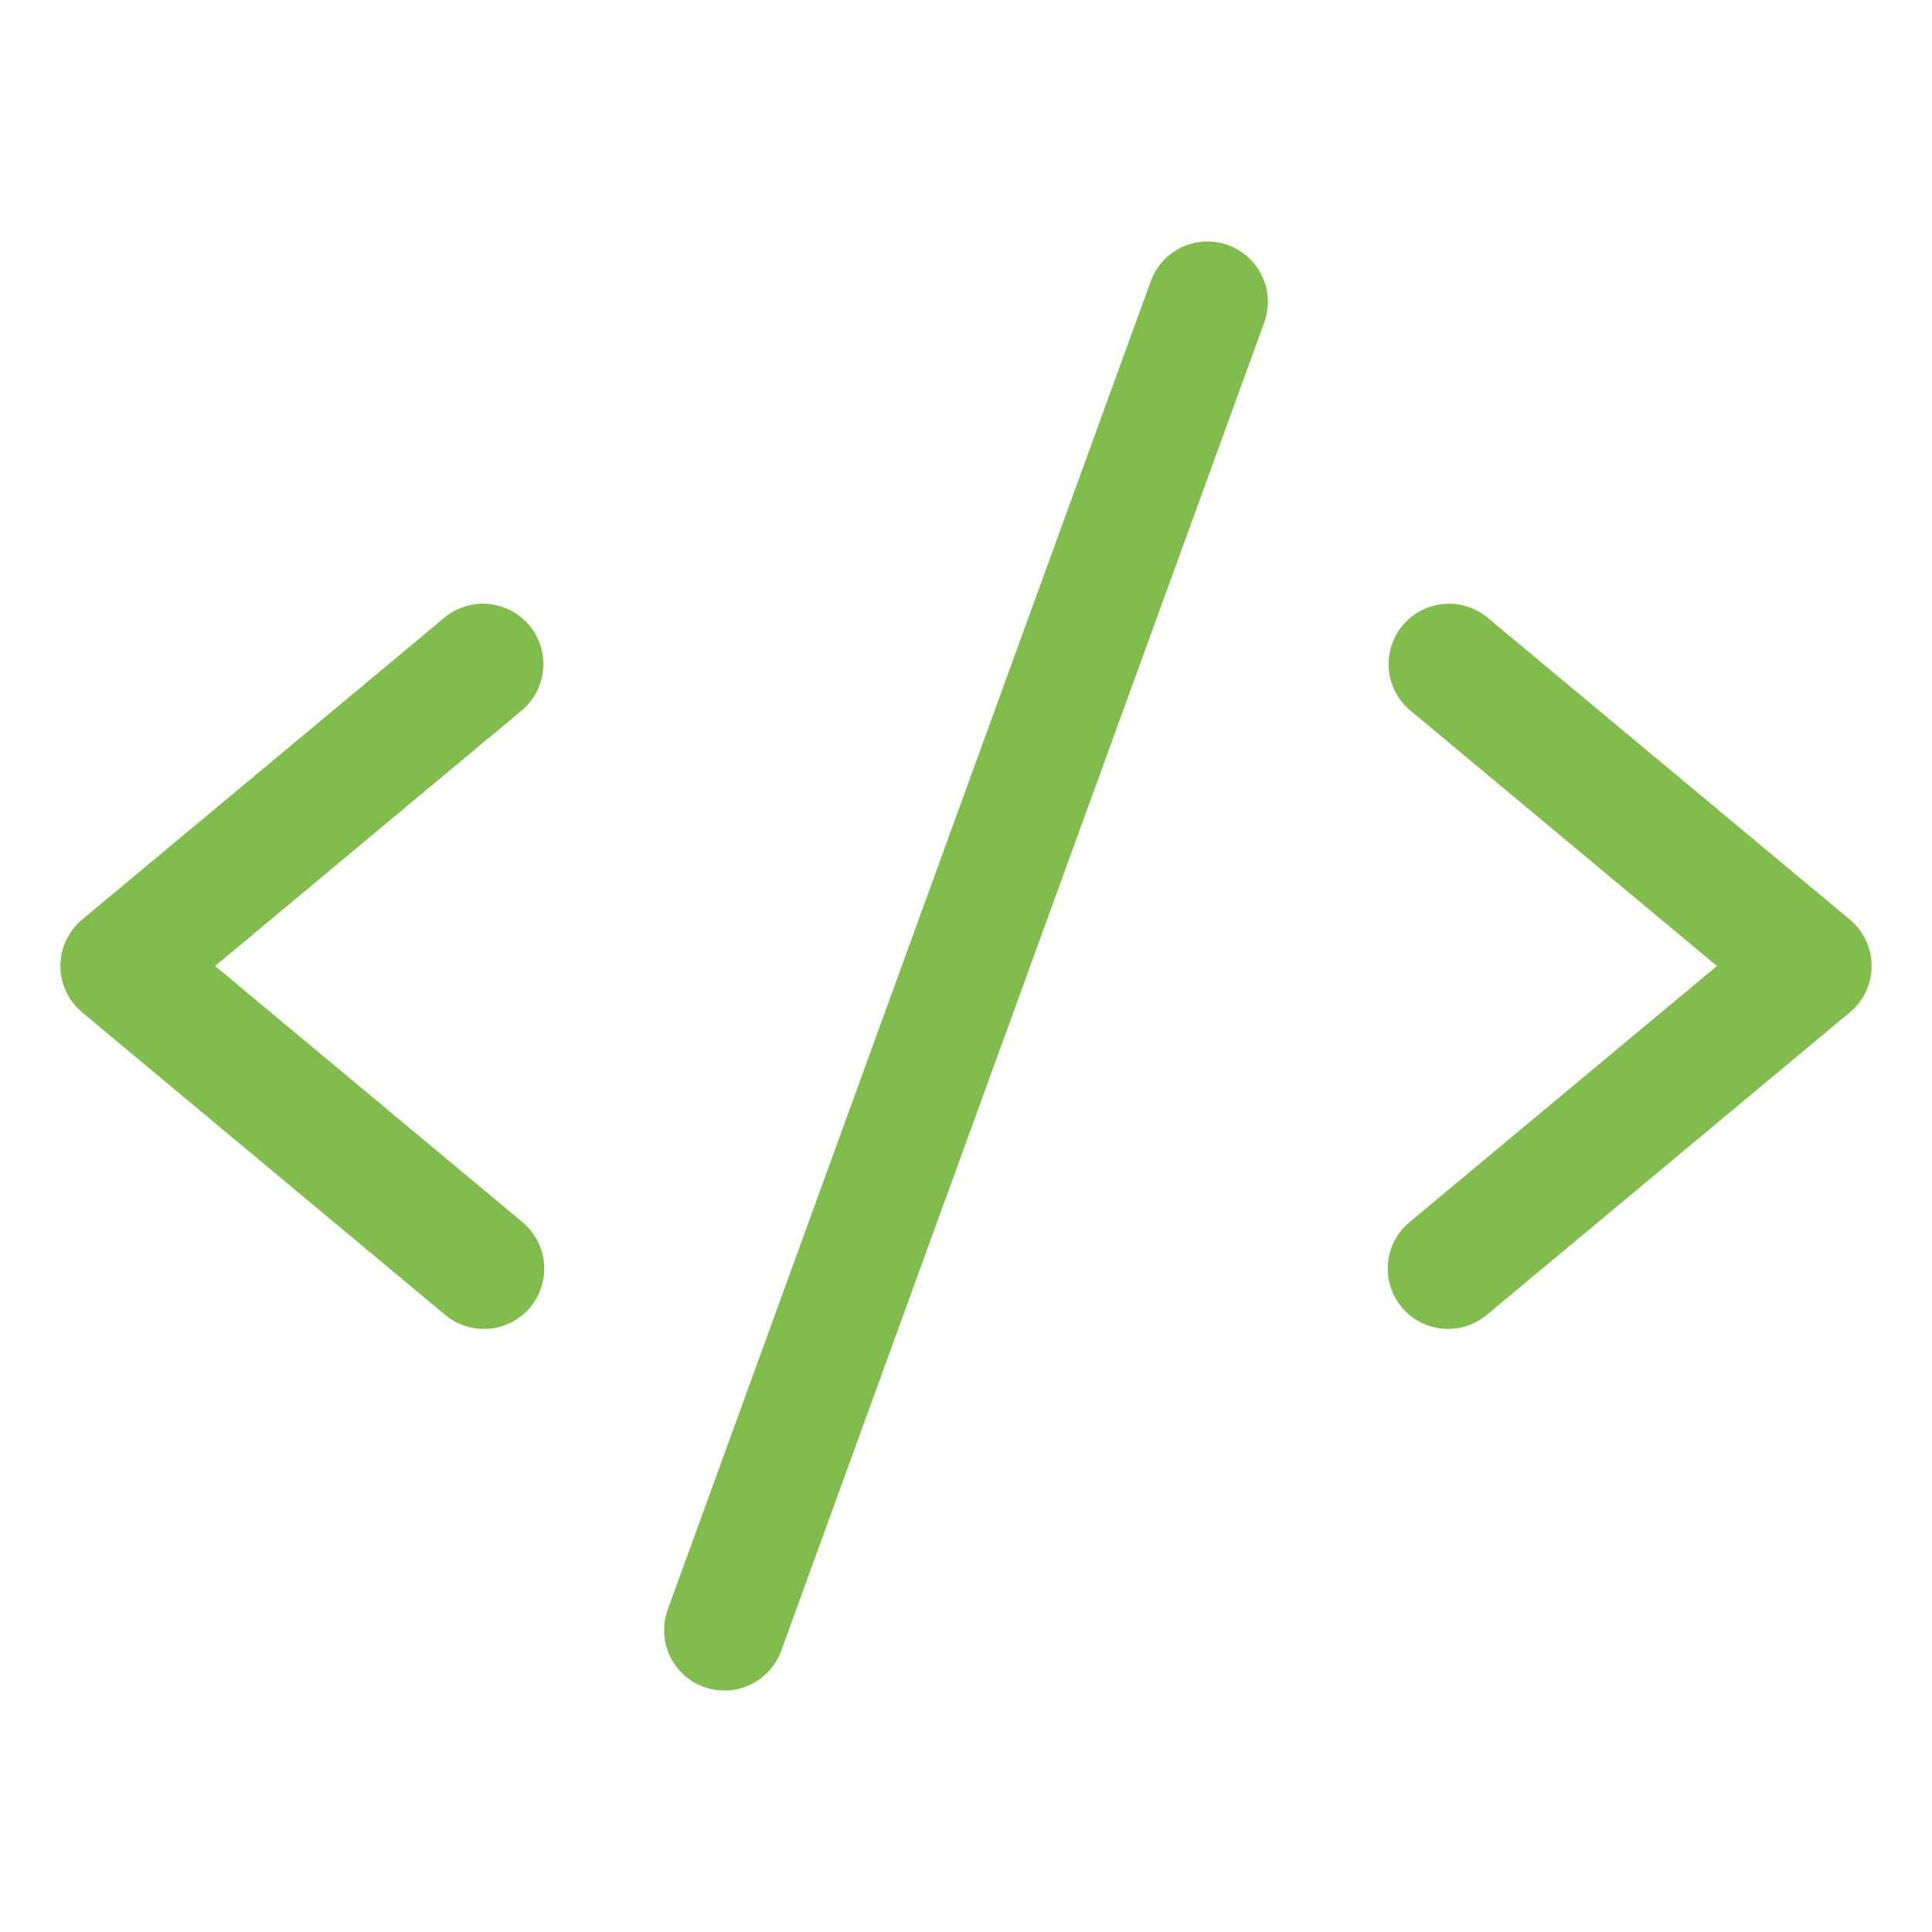
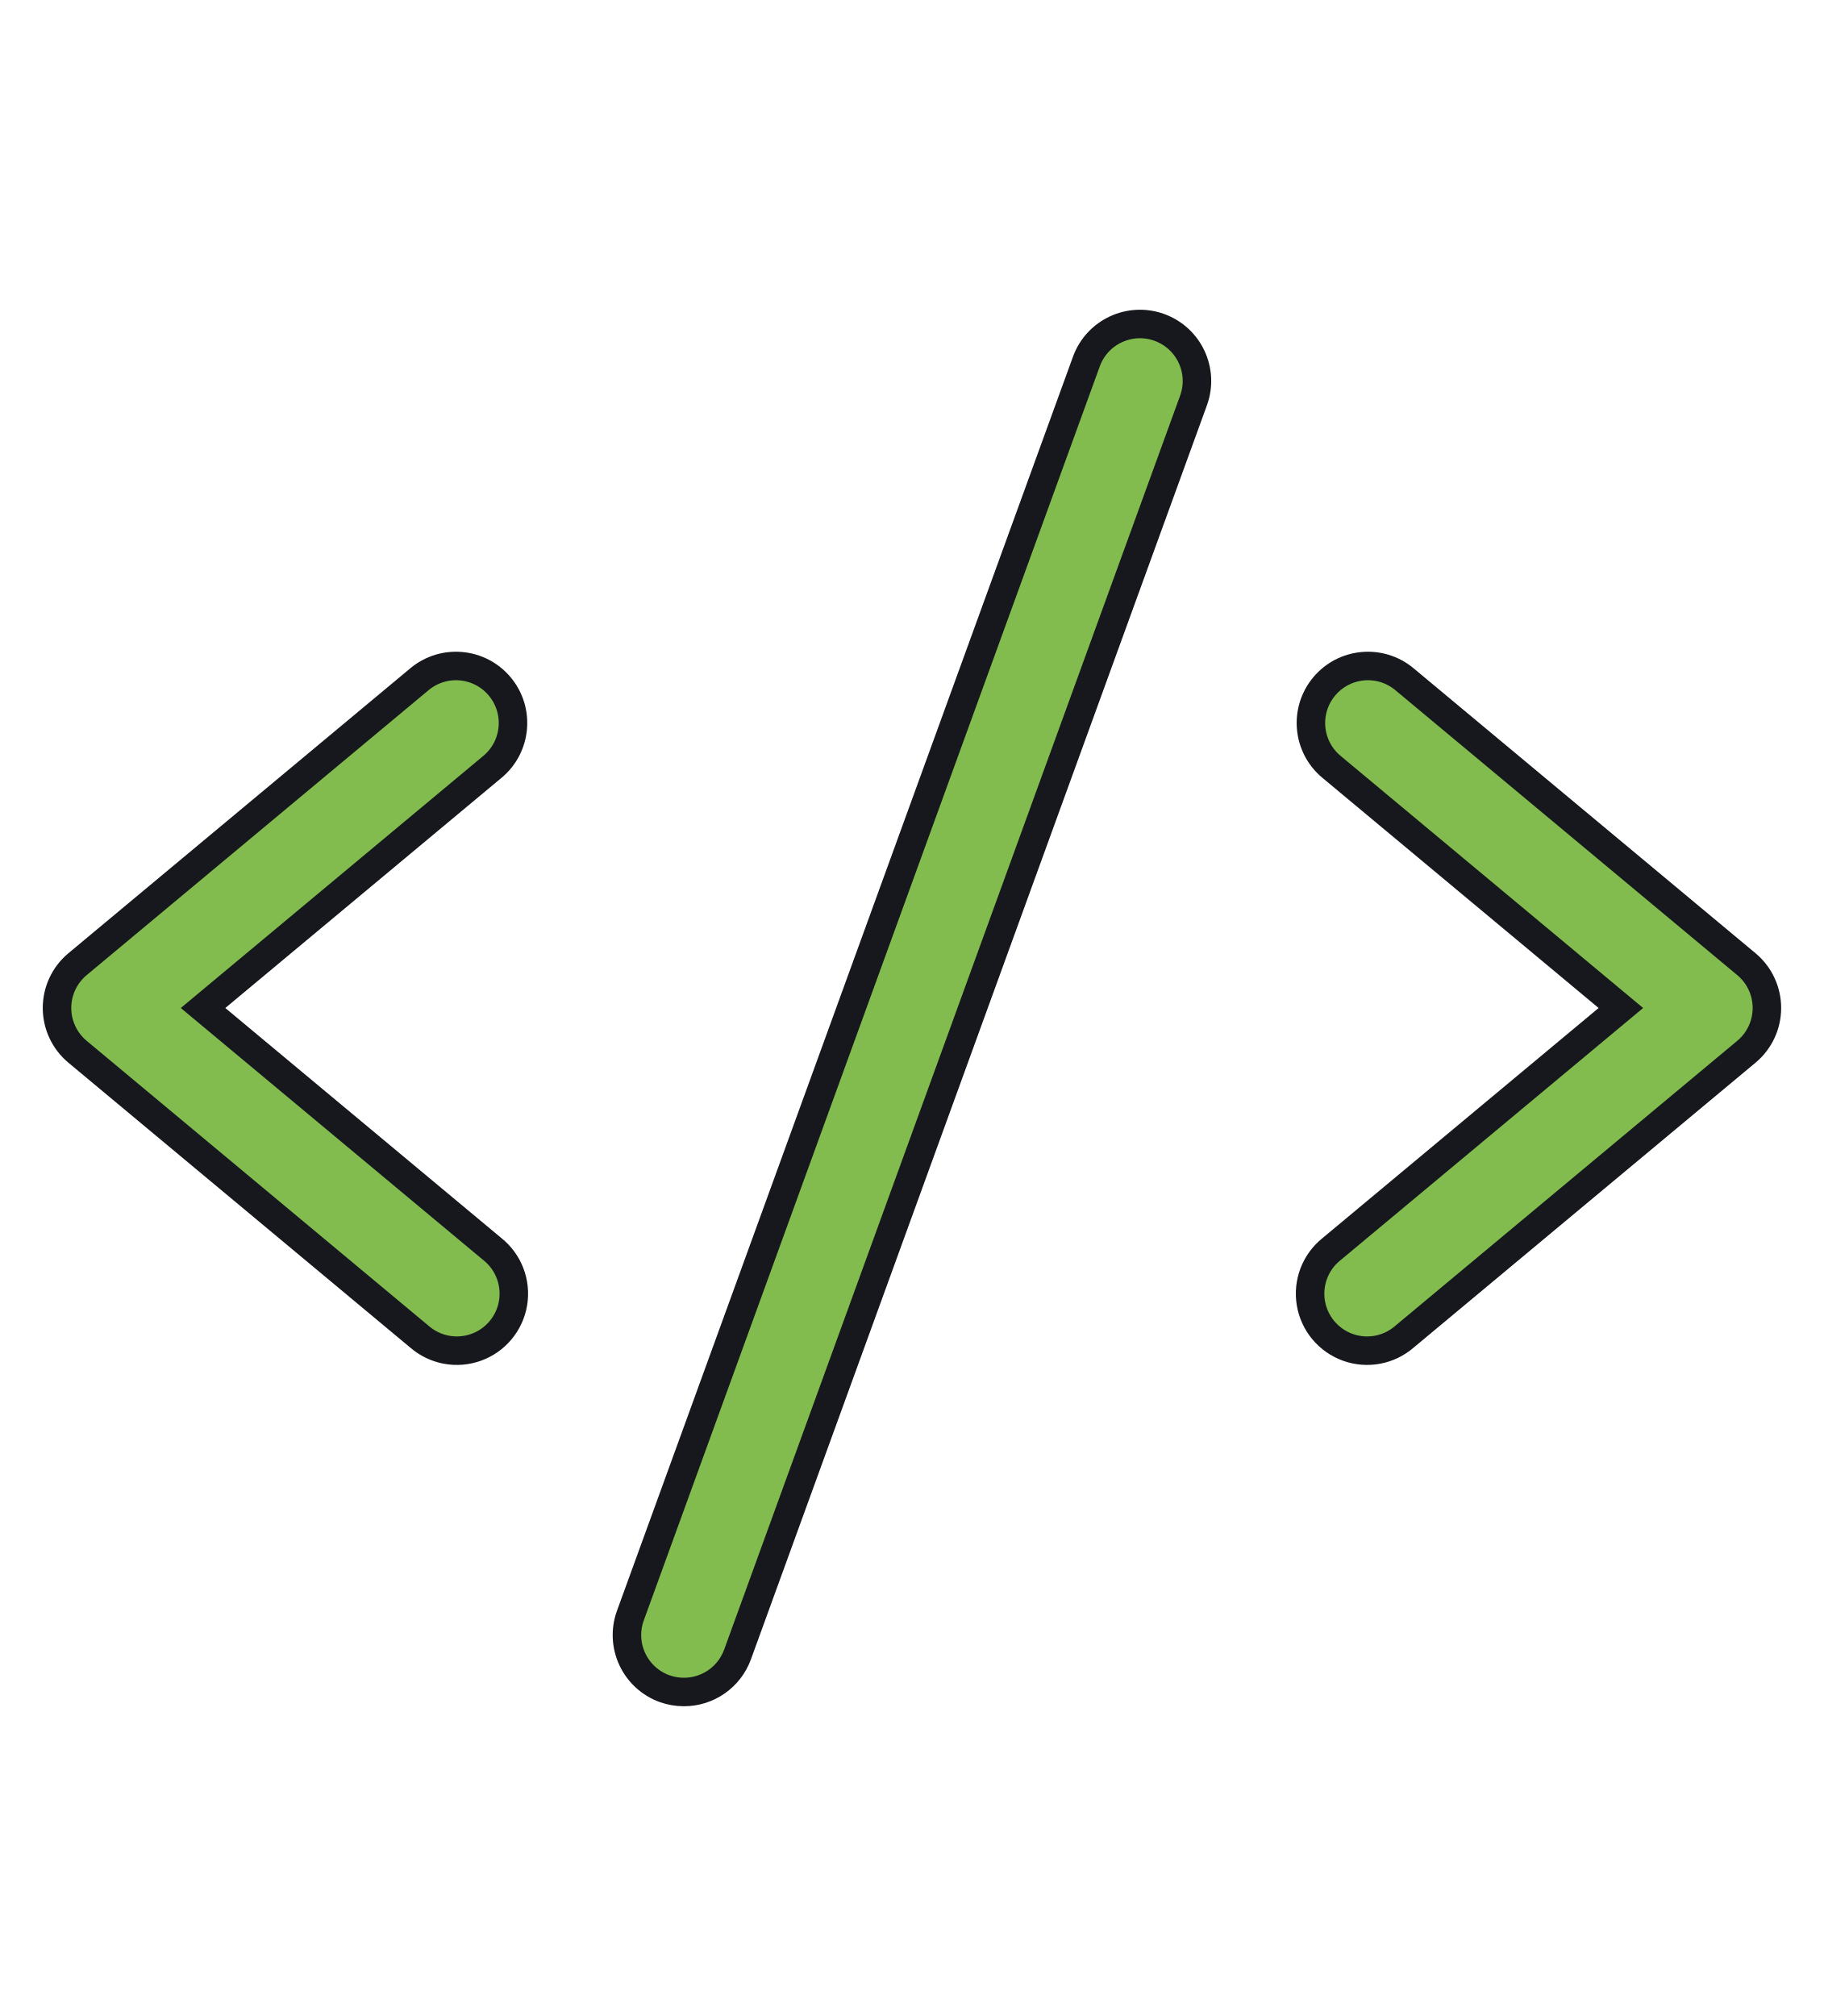
- <svg xmlns="http://www.w3.org/2000/svg" width="32" height="32" fill="#82BC4F" viewBox="0 0 256 256">
-   <path d="M69.12,94.15,28.5,128l40.62,33.85a8,8,0,1,1-10.24,12.29l-48-40a8,8,0,0,1,0-12.29l48-40a8,8,0,0,1,10.24,12.3Zm176,27.7-48-40a8,8,0,1,0-10.24,12.3L227.5,128l-40.62,33.85a8,8,0,1,0,10.24,12.29l48-40a8,8,0,0,0,0-12.29ZM162.73,32.48a8,8,0,0,0-10.25,4.79l-64,176a8,8,0,0,0,4.79,10.26A8.14,8.14,0,0,0,96,224a8,8,0,0,0,7.52-5.27l64-176A8,8,0,0,0,162.73,32.48Z" />
+ <svg xmlns="http://www.w3.org/2000/svg" width="38" height="42" fill="none" viewBox="0 0 256 256">
+   <path d="M69.12,94.15,28.5,128l40.62,33.85a8,8,0,1,1-10.24,12.29l-48-40a8,8,0,0,1,0-12.29l48-40a8,8,0,0,1,10.24,12.3Zm176,27.7-48-40a8,8,0,1,0-10.24,12.3L227.5,128l-40.62,33.85a8,8,0,1,0,10.24,12.29l48-40a8,8,0,0,0,0-12.29ZM162.73,32.48a8,8,0,0,0-10.25,4.79l-64,176a8,8,0,0,0,4.79,10.26A8.14,8.14,0,0,0,96,224a8,8,0,0,0,7.52-5.27l64-176A8,8,0,0,0,162.73,32.48Z" fill="#82BC4F" stroke="#16181D" stroke-width="4" />
</svg>
